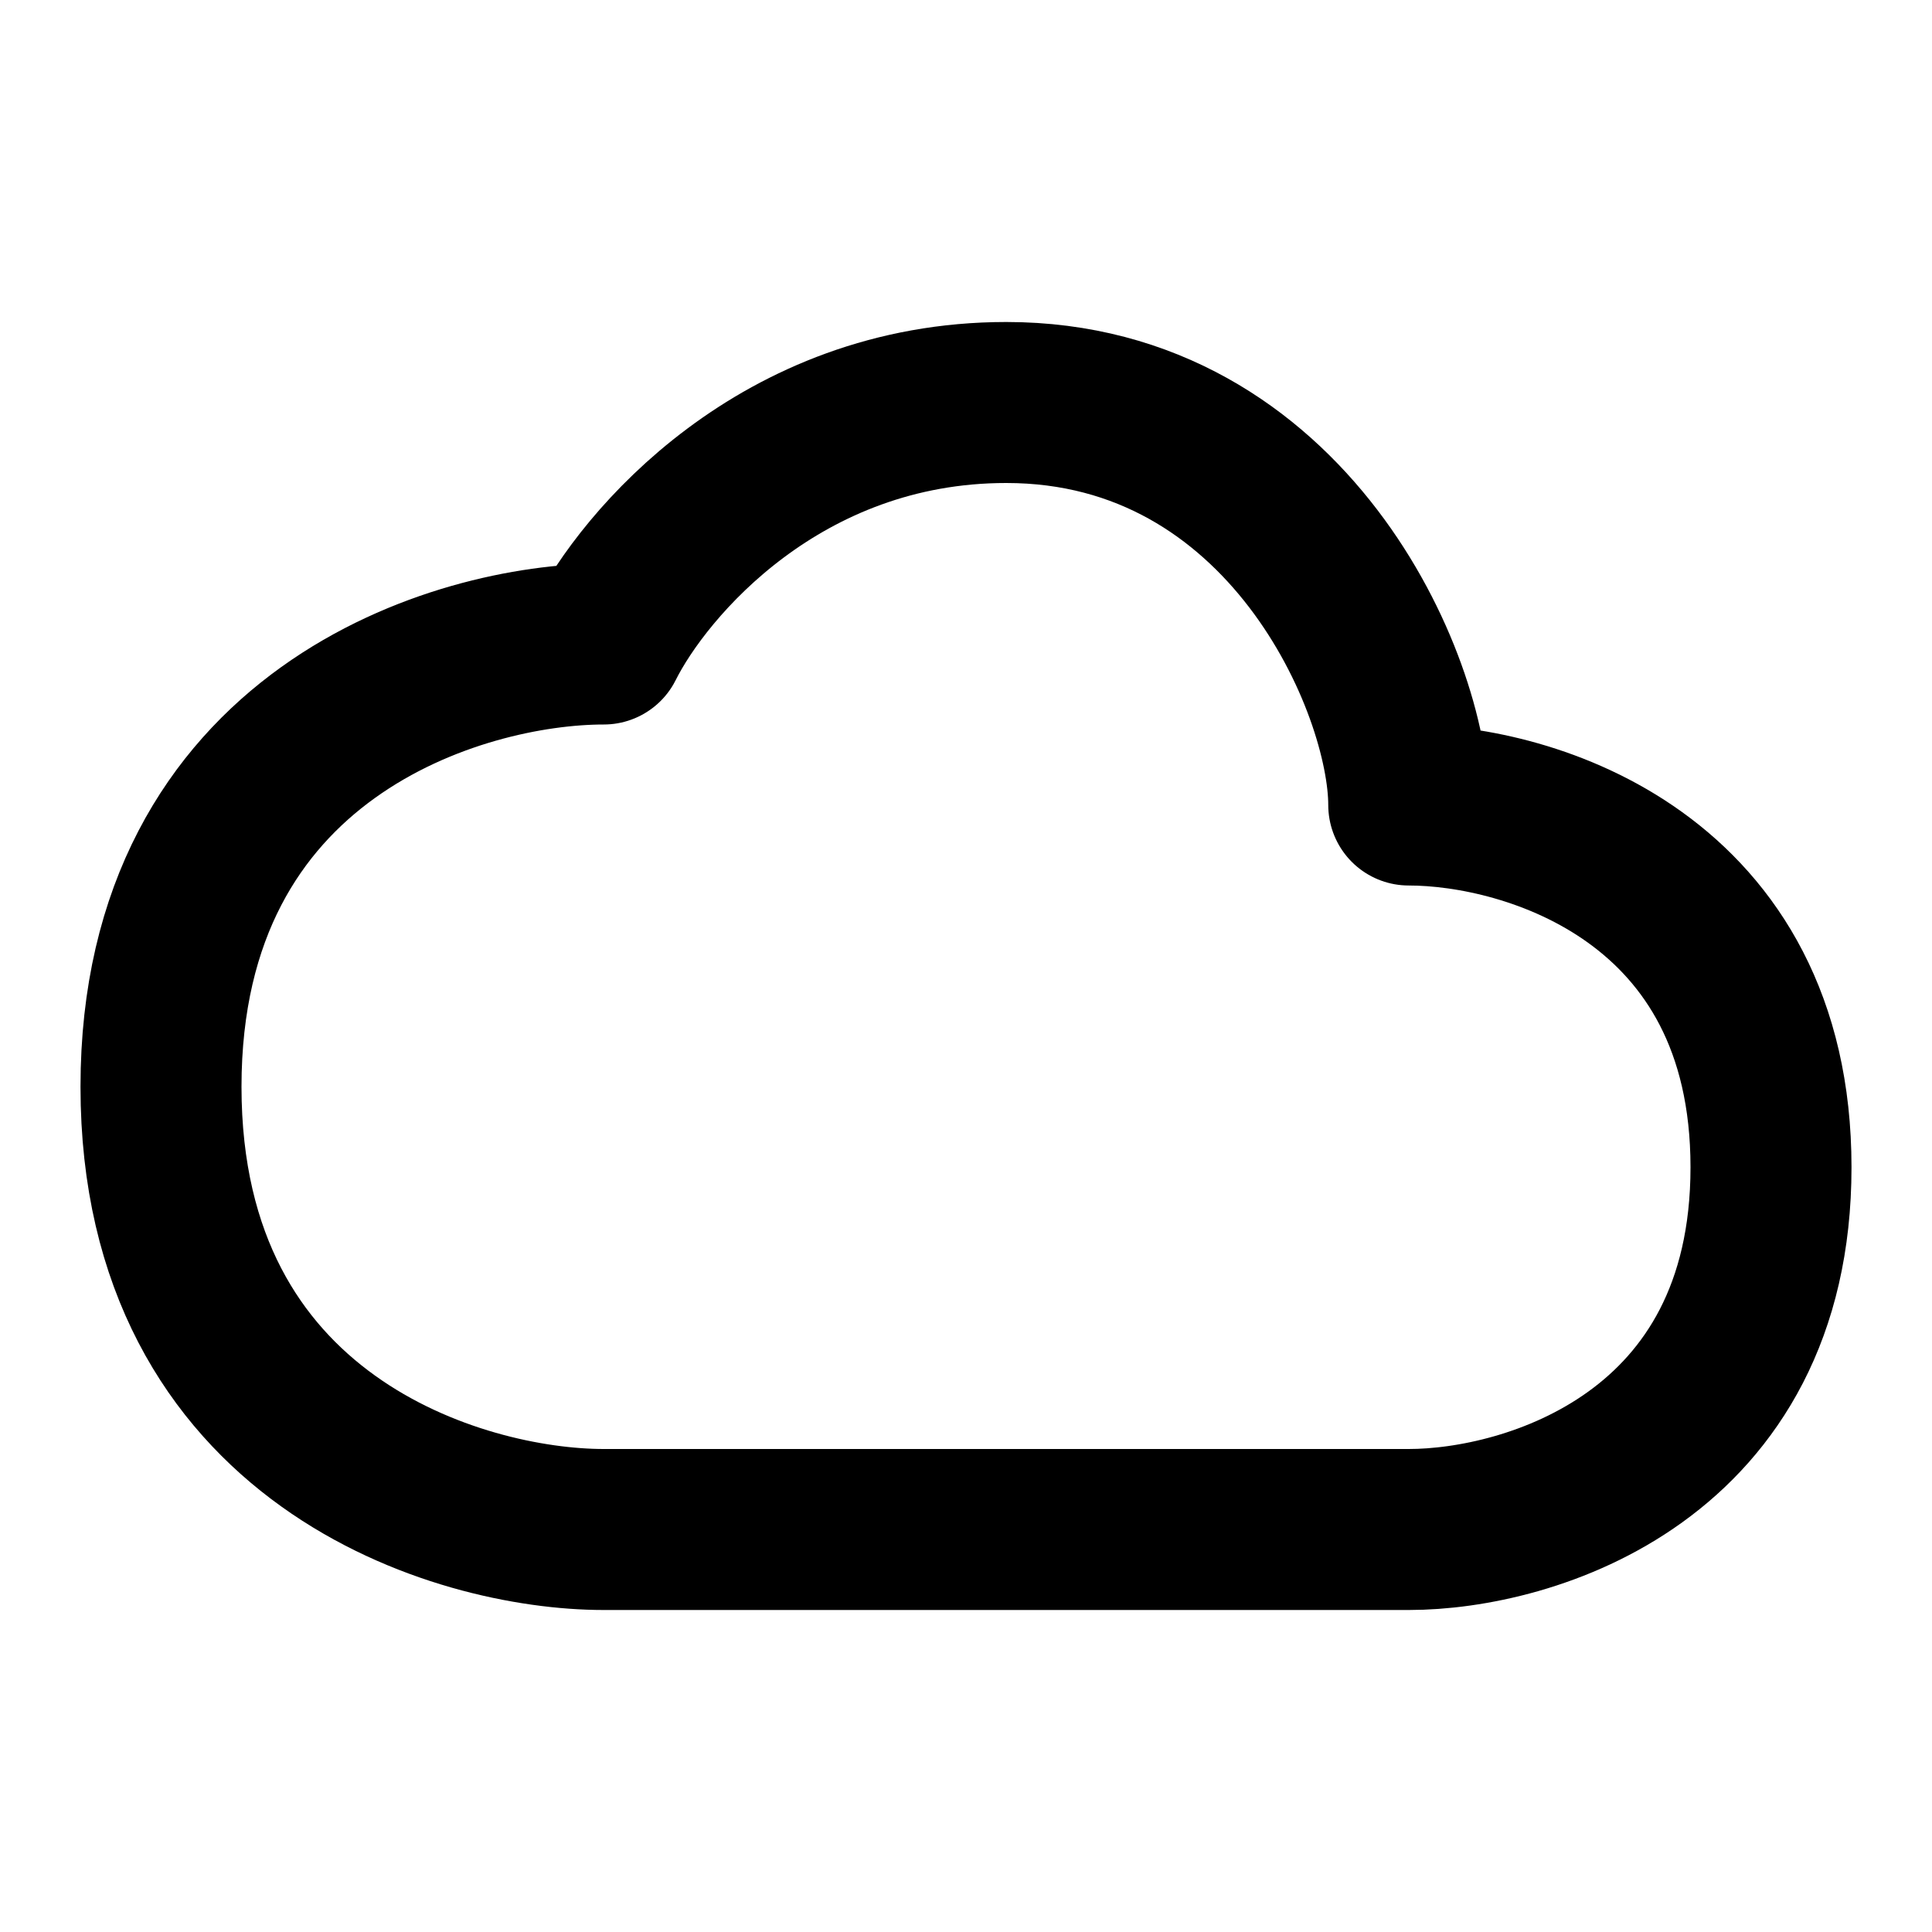
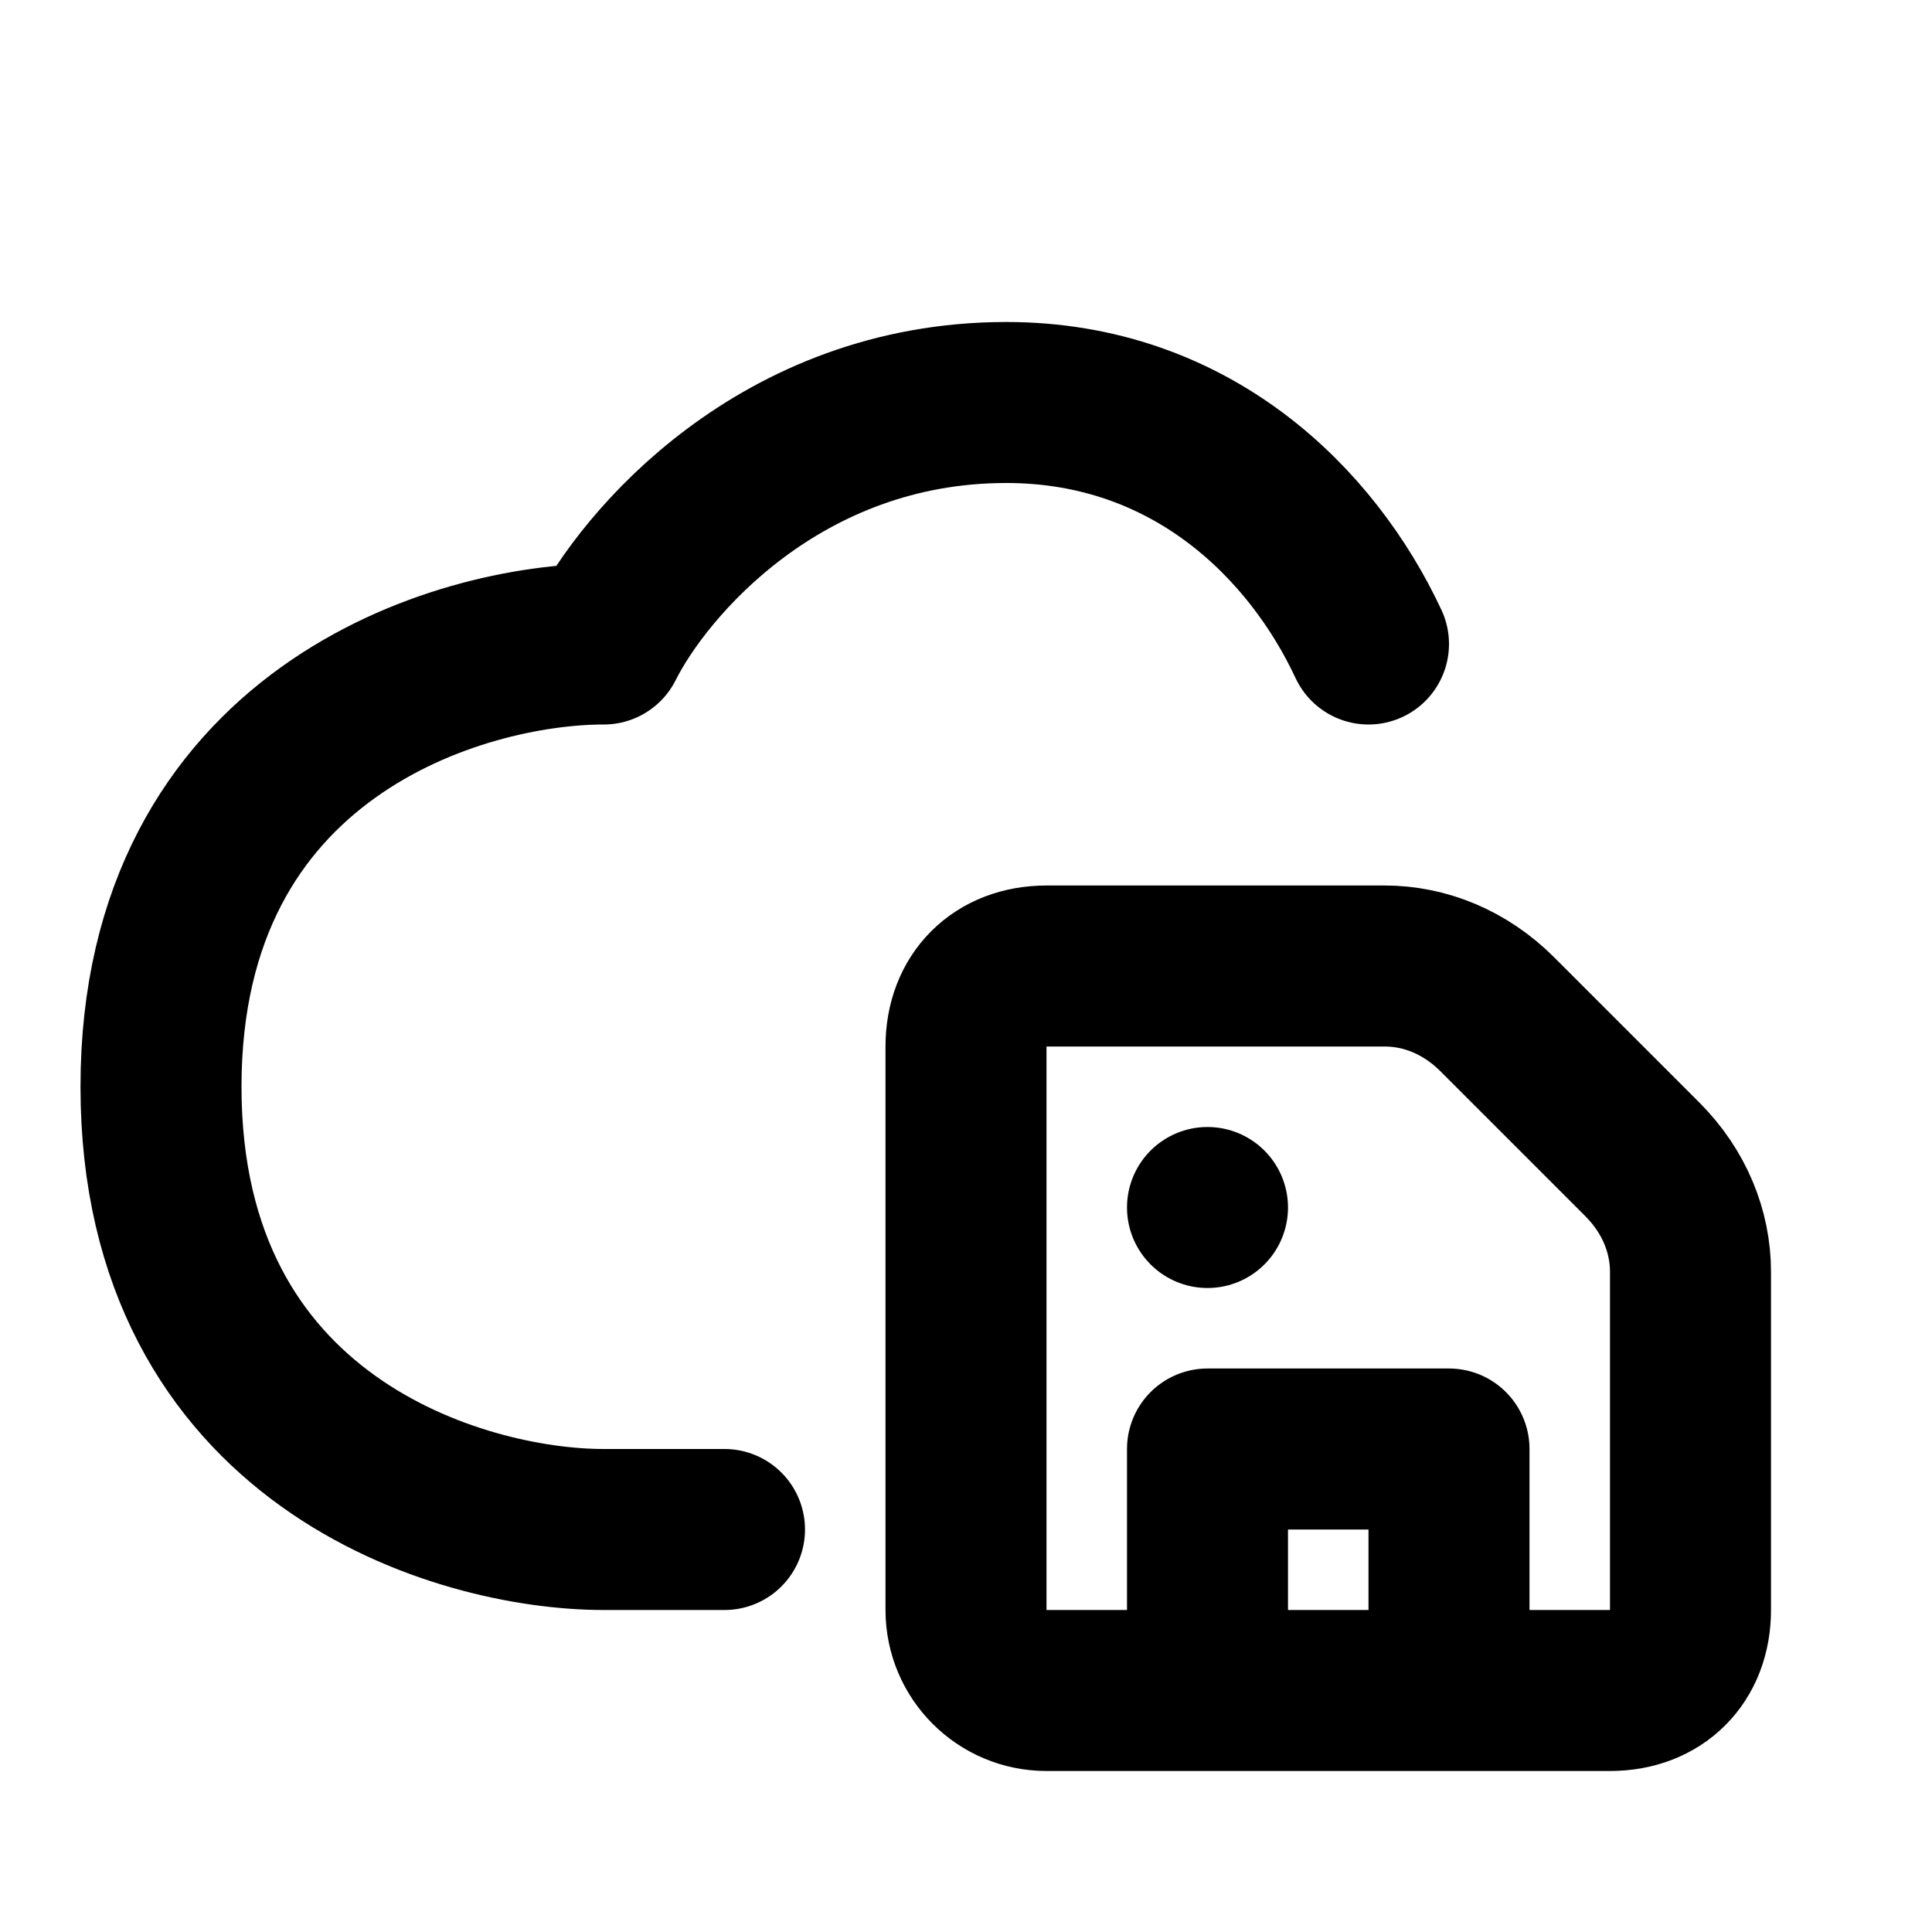
<svg xmlns="http://www.w3.org/2000/svg" fill="none" viewBox="0 0 24 24">
-   <path d="M2 13.5C2 17.9 5.7 19 7.5 19h10c1.5 0 4.5-.9 4.5-4.5S19 10 17.5 10c0-1.5-1.5-5-5-5-2.8 0-4.5 2-5 3C5.7 8 2 9.1 2 13.5z" stroke="currentColor" stroke-width="2" stroke-linecap="round" stroke-linejoin="round" />
+   <path d="M17 8c-.7-1.5-2.2-3-4.5-3-2.8 0-4.5 2-5 3C5.7 8 2 9.1 2 13.5S5.7 19 7.5 19H9" stroke="currentColor" stroke-width="2" stroke-linecap="round" stroke-linejoin="round" />
+   <path d="M15 21h-2a1 1 0 01-1-1v-7c0-.6.4-1 1-1h4.2c.5 0 1 .2 1.4.6l1.8 1.8c.4.4.6.9.6 1.4V20c0 .6-.4 1-1 1h-2m-3 0v-3h3v3m-3 0h3m-3-6h0" stroke="currentColor" stroke-width="2" stroke-linecap="round" stroke-linejoin="round" />
</svg>
